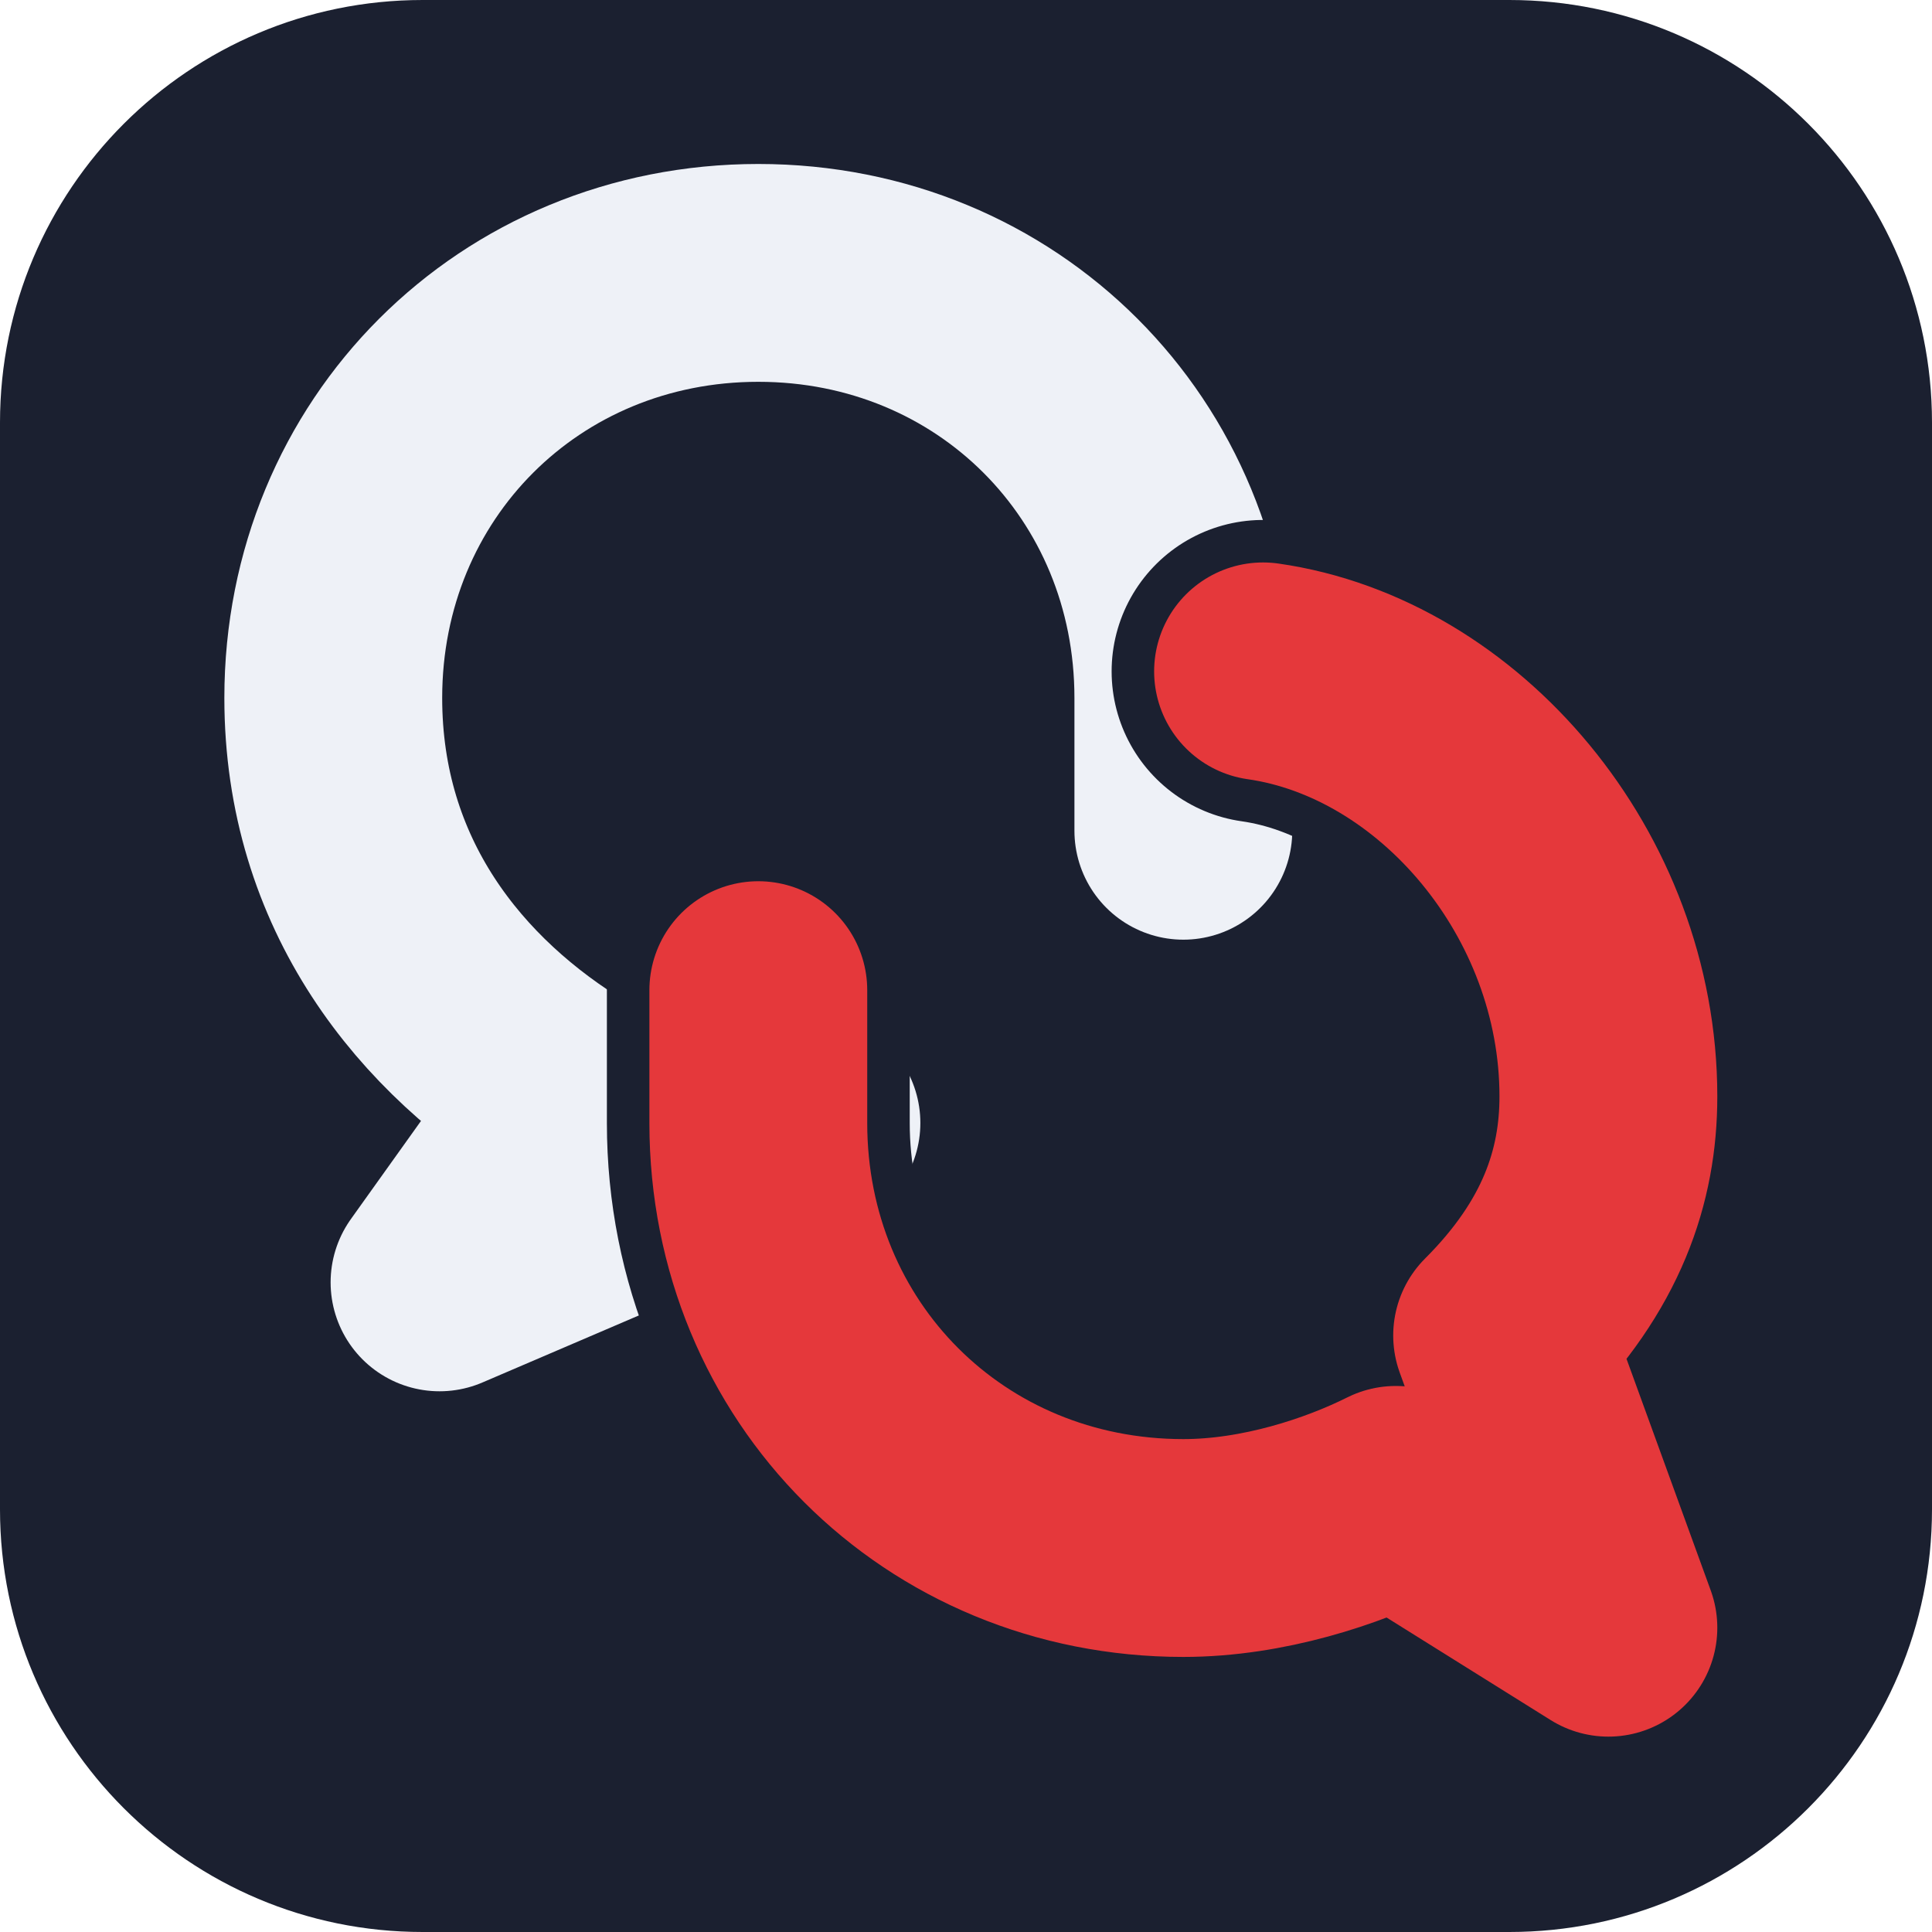
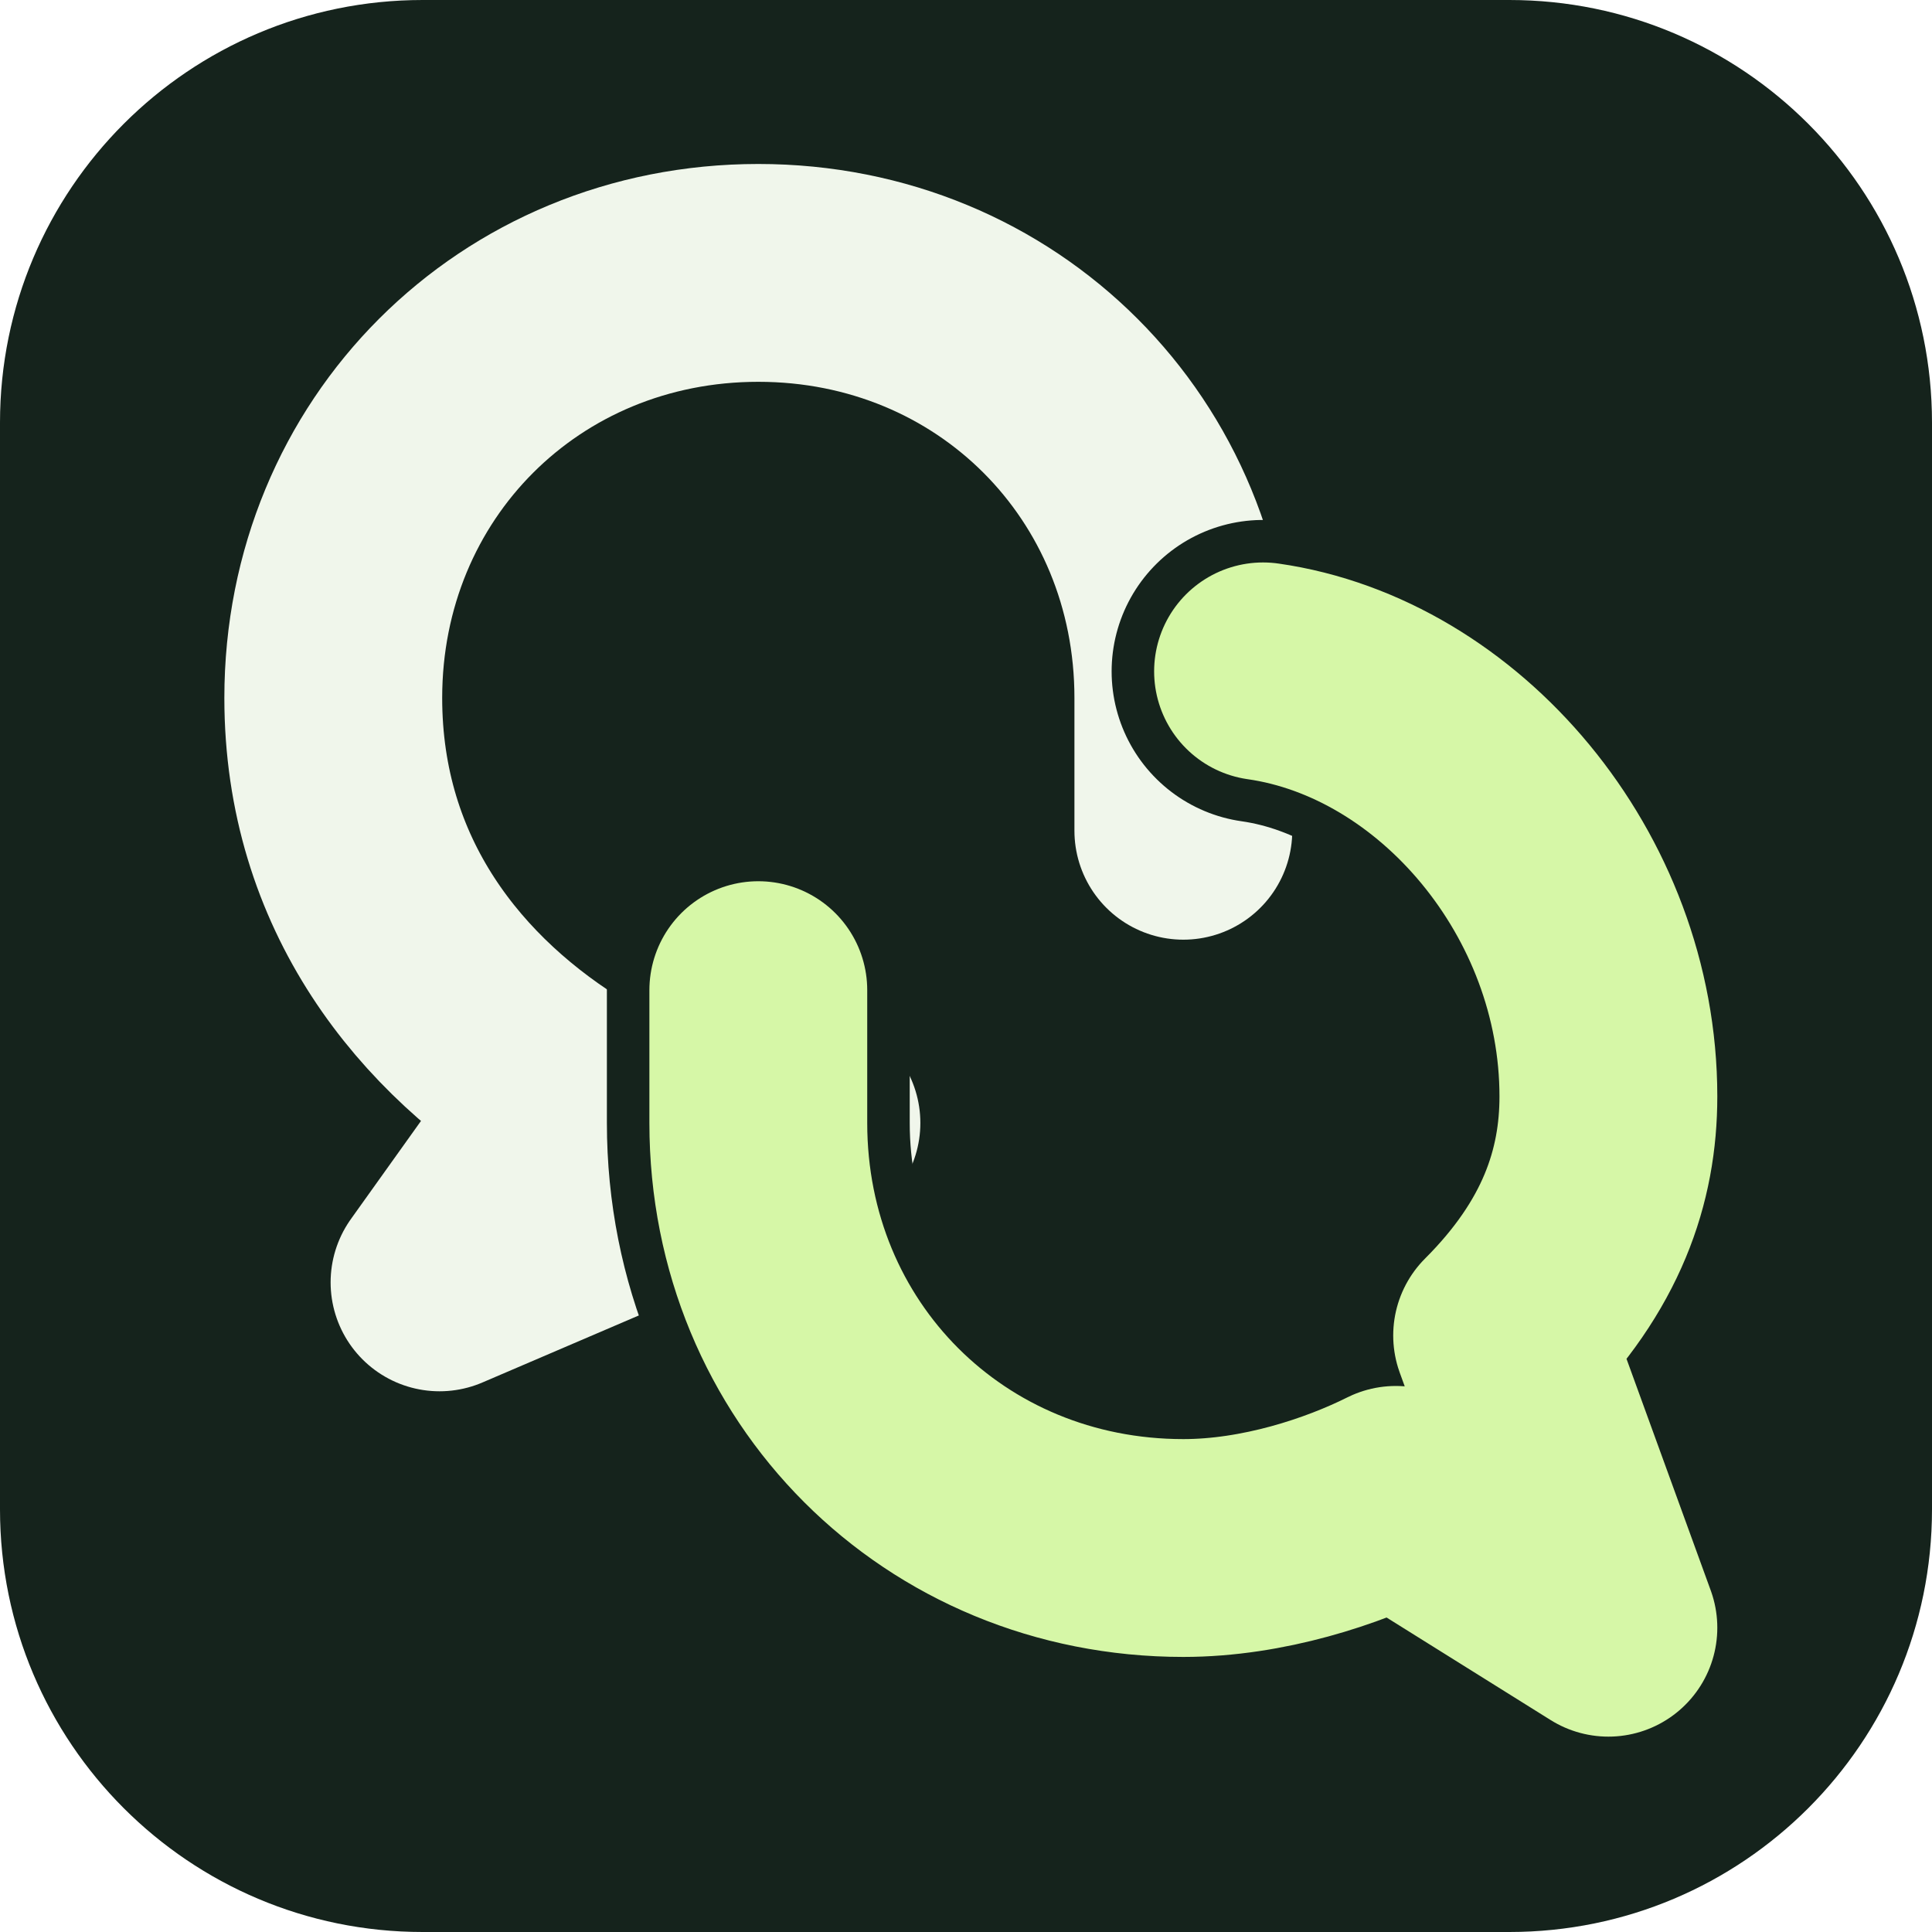
<svg xmlns="http://www.w3.org/2000/svg" viewBox="0 0 64 64">
-   <rect width="64" height="64" rx="14" fill="#1b2030" />
+   <rect width="64" height="64" rx="14" fill="#15231c" />
  <g transform="translate(4 2) scale(.88)" fill="none" stroke-linecap="round" stroke-linejoin="round">
-     <path d="M40 29V24C40 15 33 8 24 8C15 8 8 15 8 24C8 31 12 36 17 39L12 46L26 40" stroke="#eef1f7" stroke-width="8.2" />
-     <path d="M24 35V40C24 49 31 56 40 56C43 56 46 55 48 54L56 59L52 48C55 45 56 42 56 39C56 31 50 24 43 23" stroke="#1b2030" stroke-width="11.4" />
-     <path d="M24 35V40C24 49 31 56 40 56C43 56 46 55 48 54L56 59L52 48C55 45 56 42 56 39C56 31 50 24 43 23" stroke="#e5383b" stroke-width="8.2" />
+     <path d="M40 29V24C40 15 33 8 24 8C15 8 8 15 8 24C8 31 12 36 17 39L12 46L26 40" stroke="#f0f6eb" stroke-width="8.2" />
+     <path d="M24 35V40C24 49 31 56 40 56C43 56 46 55 48 54L56 59L52 48C55 45 56 42 56 39C56 31 50 24 43 23" stroke="#15231c" stroke-width="11.4" />
+     <path d="M24 35V40C24 49 31 56 40 56C43 56 46 55 48 54L56 59L52 48C55 45 56 42 56 39C56 31 50 24 43 23" stroke="#d6f7a7" stroke-width="8.2" />
  </g>
</svg>
